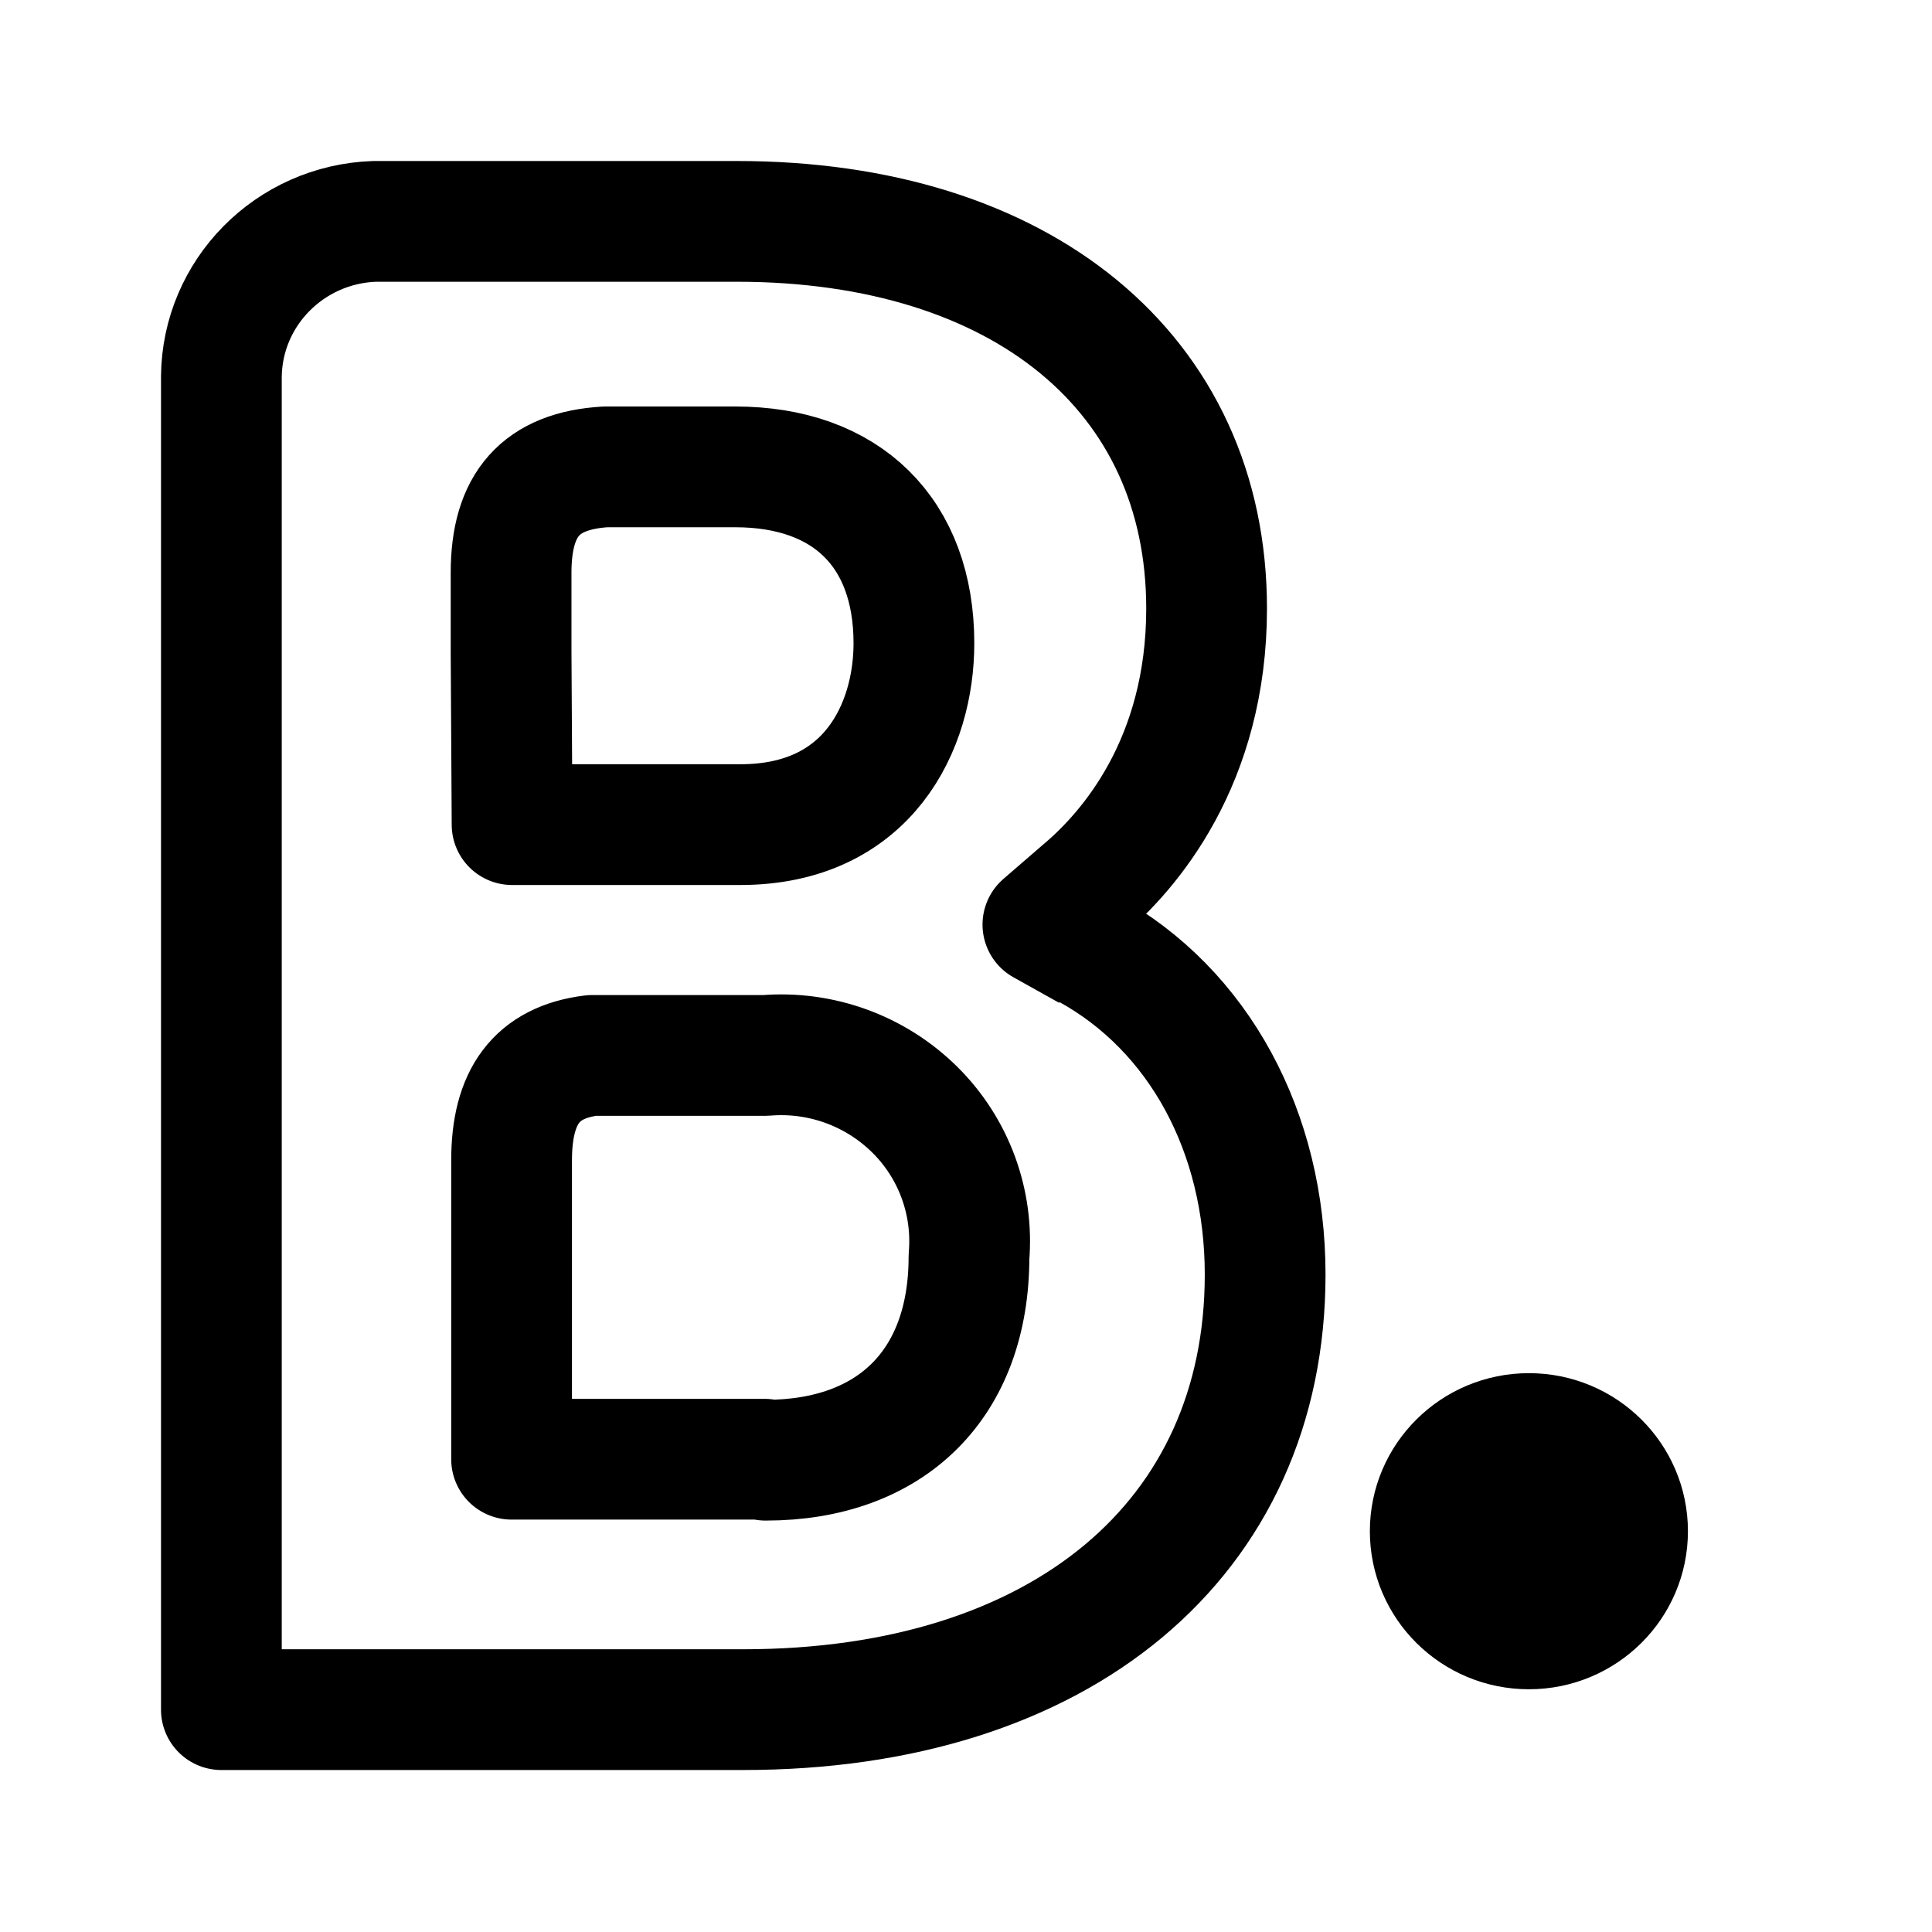
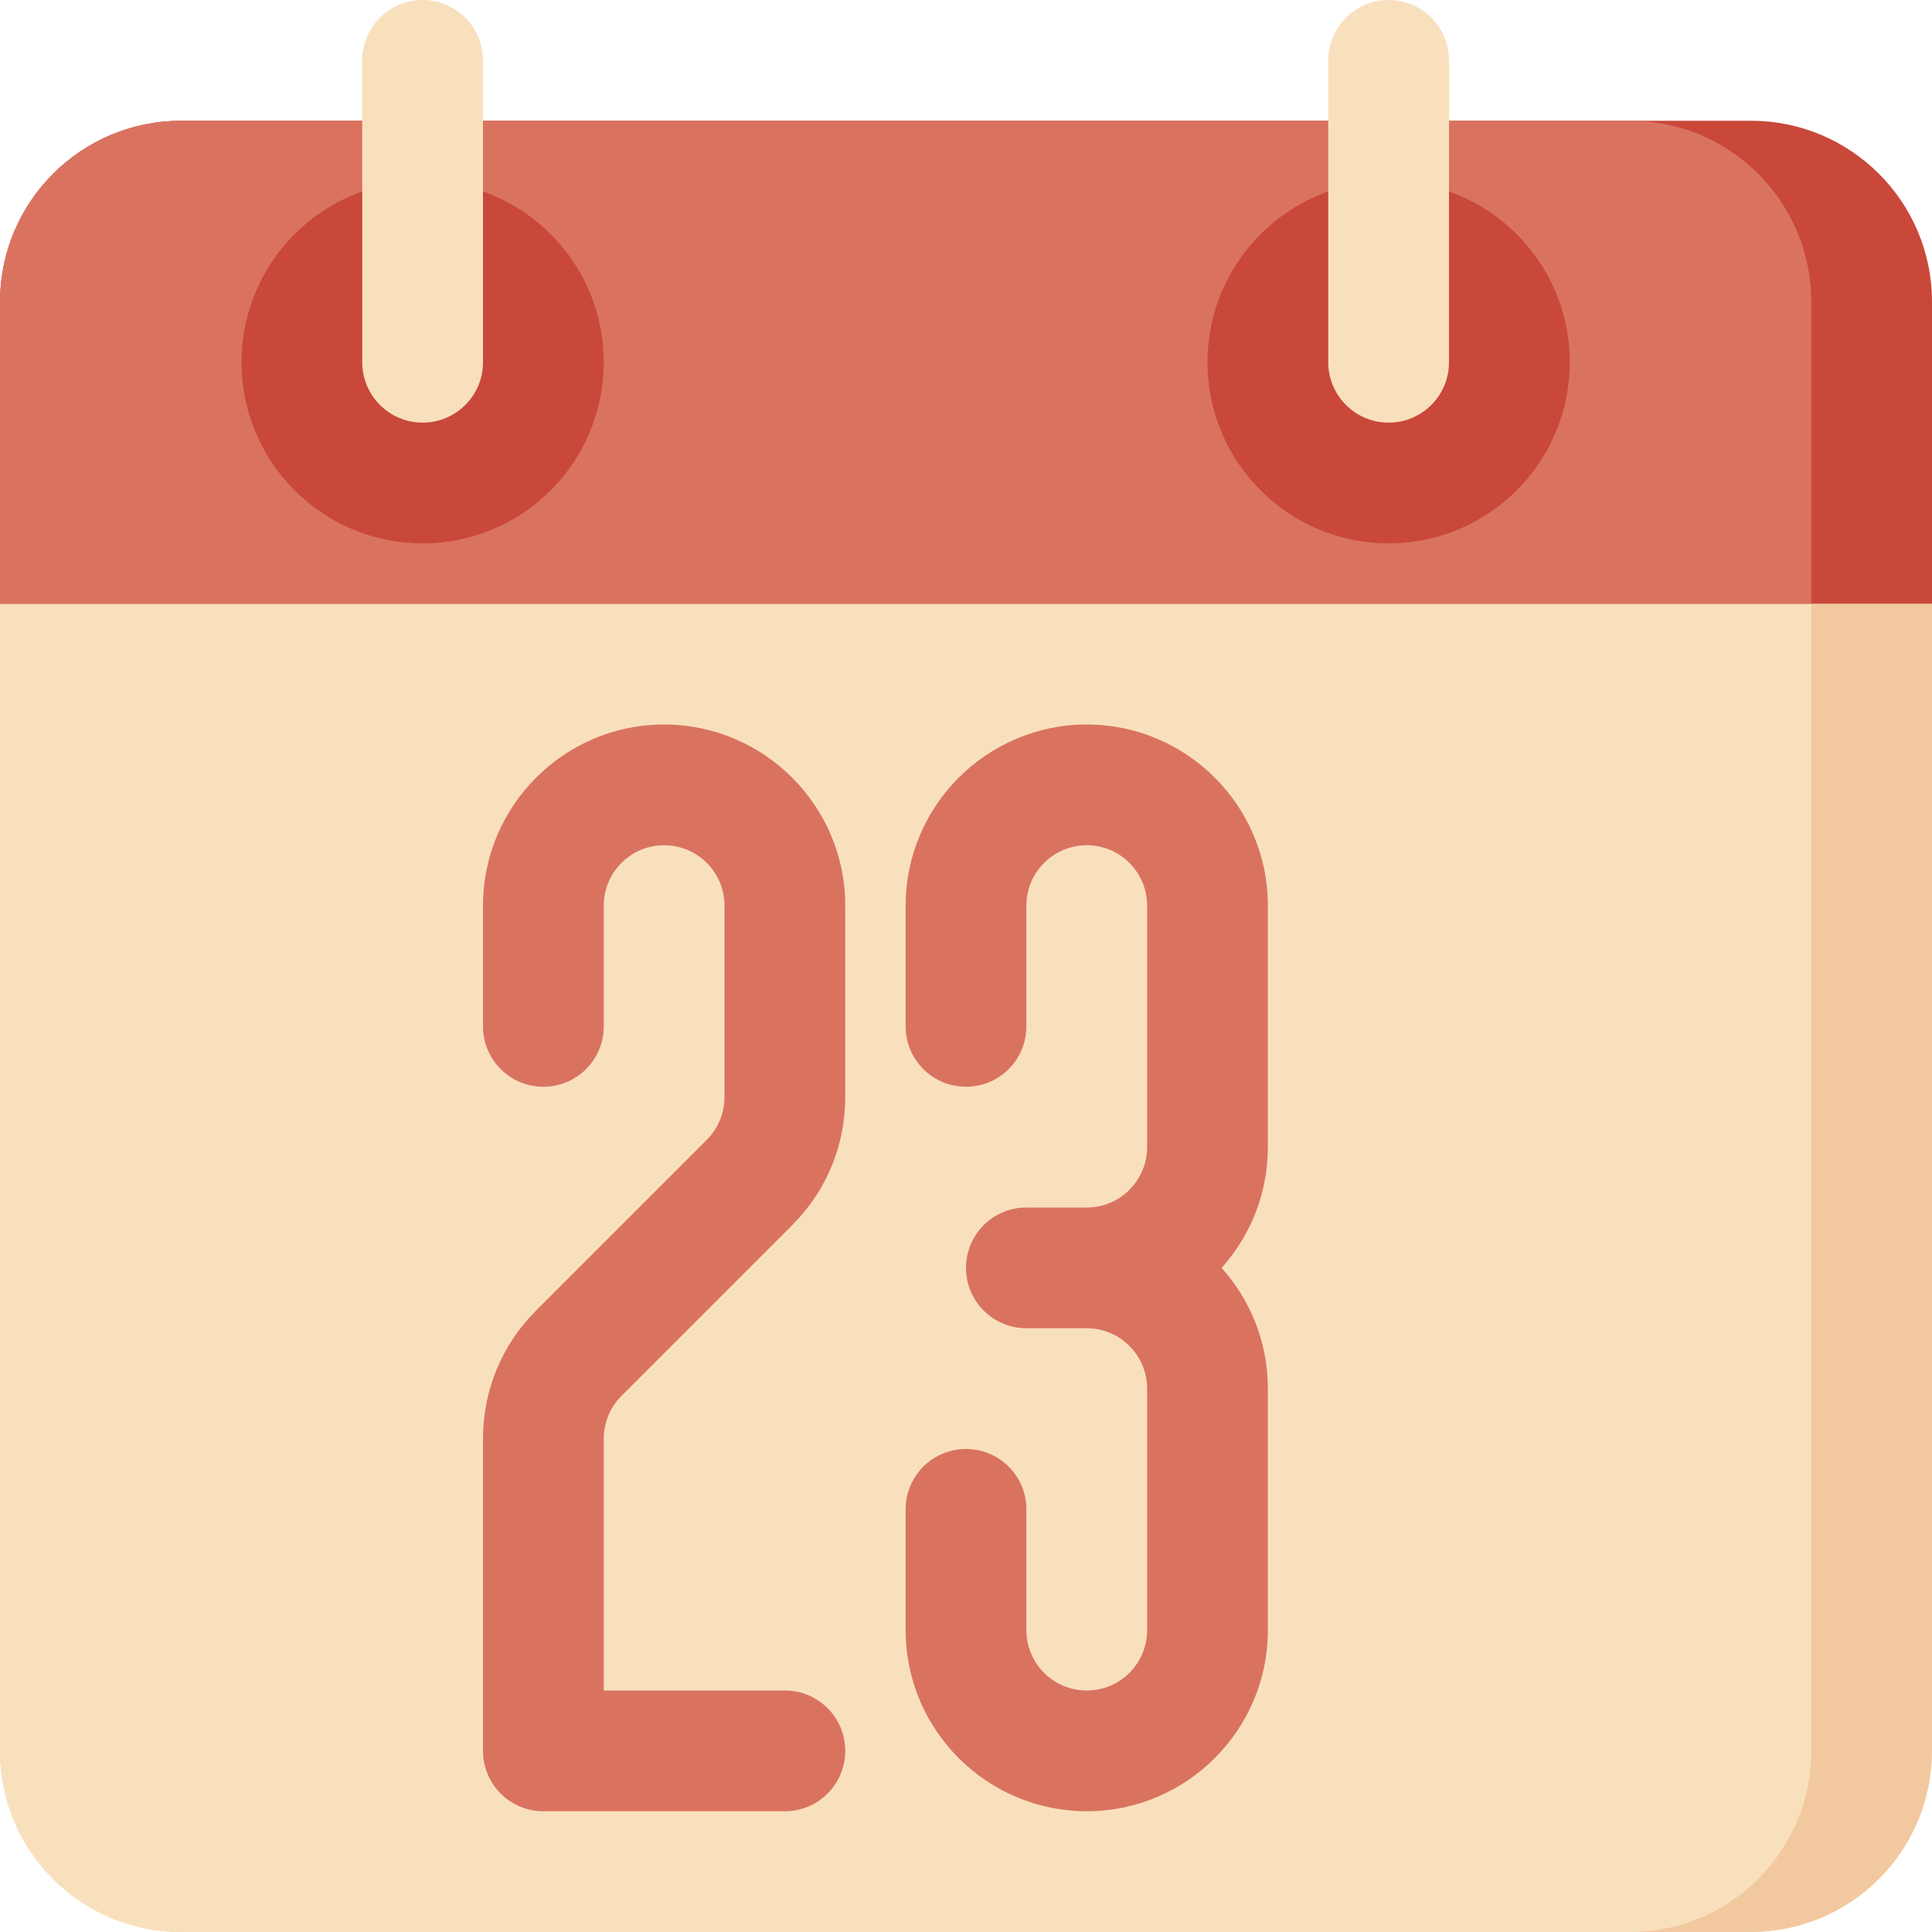
- <svg xmlns="http://www.w3.org/2000/svg" width="800px" height="800px" viewBox="0 0 192 192" fill="none">
-   <defs>
-     <linearGradient id="a" x1="16" x2="176" y1="96" y2="96" gradientUnits="userSpaceOnUse">
-       <stop offset="0" />
-     </linearGradient>
-   </defs>
-   <path stroke="url(#a)" stroke-linejoin="round" stroke-width="12" d="M75.984 145.016H50.841V115.31c0-6.33 2.465-9.74 7.986-10.422h17.256a18.873 18.873 0 0 1 14.81 5.373 18.378 18.378 0 0 1 5.403 14.643c0 12.662-7.74 20.21-20.213 20.21zM50.791 64.71v-7.792c0-6.818 2.958-10.13 9.368-10.52h12.916c11.044 0 17.749 6.527 17.749 17.533 0 8.279-4.536 18.019-17.256 18.019H50.89Zm57.387 29.707-4.536-2.532 3.944-3.41c4.634-3.895 12.325-12.759 12.325-28.002C119.91 37.097 101.57 22 73.223 22h-35.99C28.79 22.286 22.075 29.093 22 37.438v132.464h51.864c31.552 0 51.865-16.947 51.865-43.246 0-14.122-6.557-26.297-17.65-32.385" />
-   <ellipse cx="151.94" cy="152.17" fill="#000000" stroke="#000000" stroke-linejoin="round" stroke-width="8" rx="11.805" ry="11.707" />
+ <svg xmlns="http://www.w3.org/2000/svg" version="1.1" id="Uploaded to svgrepo.com" width="800px" height="800px" viewBox="0 0 32 32" xml:space="preserve">
+   <style type="text/css">
+ 	.cubies_negentien{fill:#F2C99E;}
+ 	.cubies_twintig{fill:#F9E0BD;}
+ 	.cubies_eenentwintig{fill:#C9483A;}
+ 	.cubies_tweeentwintig{fill:#D97360;}
+ 	.st0{fill:#65C3AB;}
+ 	.st1{fill:#725A48;}
+ 	.st2{fill:#8E7866;}
+ 	.st3{fill:#98D3BC;}
+ 	.st4{fill:#CCE2CD;}
+ 	.st5{fill:#EDB57E;}
+ 	.st6{fill:#EC9B5A;}
+ 	.st7{fill:#4C4842;}
+ 	.st8{fill:#67625D;}
+ 	.st9{fill:#FFF2DF;}
+ 	.st10{fill:#C9C6C0;}
+ 	.st11{fill:#EDEAE5;}
+ 	.st12{fill:#A4C83F;}
+ 	.st13{fill:#BCD269;}
+ 	.st14{fill:#D1DE8B;}
+ 	.st15{fill:#E69D8A;}
+ 	.st16{fill:#E3D4C0;}
+ 	.st17{fill:#C6B5A2;}
+ 	.st18{fill:#837F79;}
+ 	.st19{fill:#A5A29C;}
+ 	.st20{fill:#2EB39A;}
+ 	.st21{fill:#AB9784;}
+ </style>
+   <g>
+     <path class="cubies_negentien" d="M29,32H3c-1.657,0-3-1.343-3-3V10h32v19C32,30.657,30.657,32,29,32z" />
+     <path class="cubies_twintig" d="M27,32H3c-1.657,0-3-1.343-3-3V10h30v19C30,30.657,28.657,32,27,32z" />
+     <path class="cubies_eenentwintig" d="M29,2H3C1.343,2,0,3.343,0,5l0,5h32V5C32,3.343,30.657,2,29,2z" />
+     <path class="cubies_tweeentwintig" d="M30,5v5H0l0-5c0-1.657,1.343-3,3-3h24C28.657,2,30,3.343,30,5z M14,29c0-0.553-0.447-1-1-1   h-3v-4.172c0-0.263,0.106-0.521,0.293-0.707l2.828-2.828C13.687,19.727,14,18.973,14,18.172V15c0-1.654-1.346-3-3-3s-3,1.346-3,3v2   c0,0.553,0.447,1,1,1s1-0.447,1-1v-2c0-0.552,0.448-1,1-1s1,0.448,1,1v3.172c0,0.263-0.106,0.521-0.293,0.707l-2.828,2.828   C8.312,22.273,8,23.027,8,23.828V29c0,0.553,0.447,1,1,1h4C13.553,30,14,29.553,14,29z M21,27v-4c0-0.768-0.29-1.469-0.766-2   C20.71,20.469,21,19.768,21,19v-4c0-1.654-1.346-3-3-3s-3,1.346-3,3v2c0,0.553,0.447,1,1,1s1-0.447,1-1v-2c0-0.552,0.448-1,1-1   s1,0.448,1,1v4c0,0.552-0.448,1-1,1h-1c-0.553,0-1,0.447-1,1s0.447,1,1,1h1c0.552,0,1,0.448,1,1v4c0,0.552-0.448,1-1,1   s-1-0.448-1-1v-2c0-0.553-0.447-1-1-1s-1,0.447-1,1v2c0,1.654,1.346,3,3,3S21,28.654,21,27z" />
+     <path class="cubies_eenentwintig" d="M10,6c0,1.657-1.343,3-3,3S4,7.657,4,6s1.343-3,3-3S10,4.343,10,6z M23,3   c-1.657,0-3,1.343-3,3s1.343,3,3,3s3-1.343,3-3S24.657,3,23,3z" />
+     <path class="cubies_twintig" d="M8,1v5c0,0.552-0.448,1-1,1S6,6.552,6,6V1c0-0.552,0.448-1,1-1S8,0.448,8,1z M23,0   c-0.552,0-1,0.448-1,1v5c0,0.552,0.448,1,1,1s1-0.448,1-1V1C24,0.448,23.552,0,23,0z" />
+   </g>
</svg>
